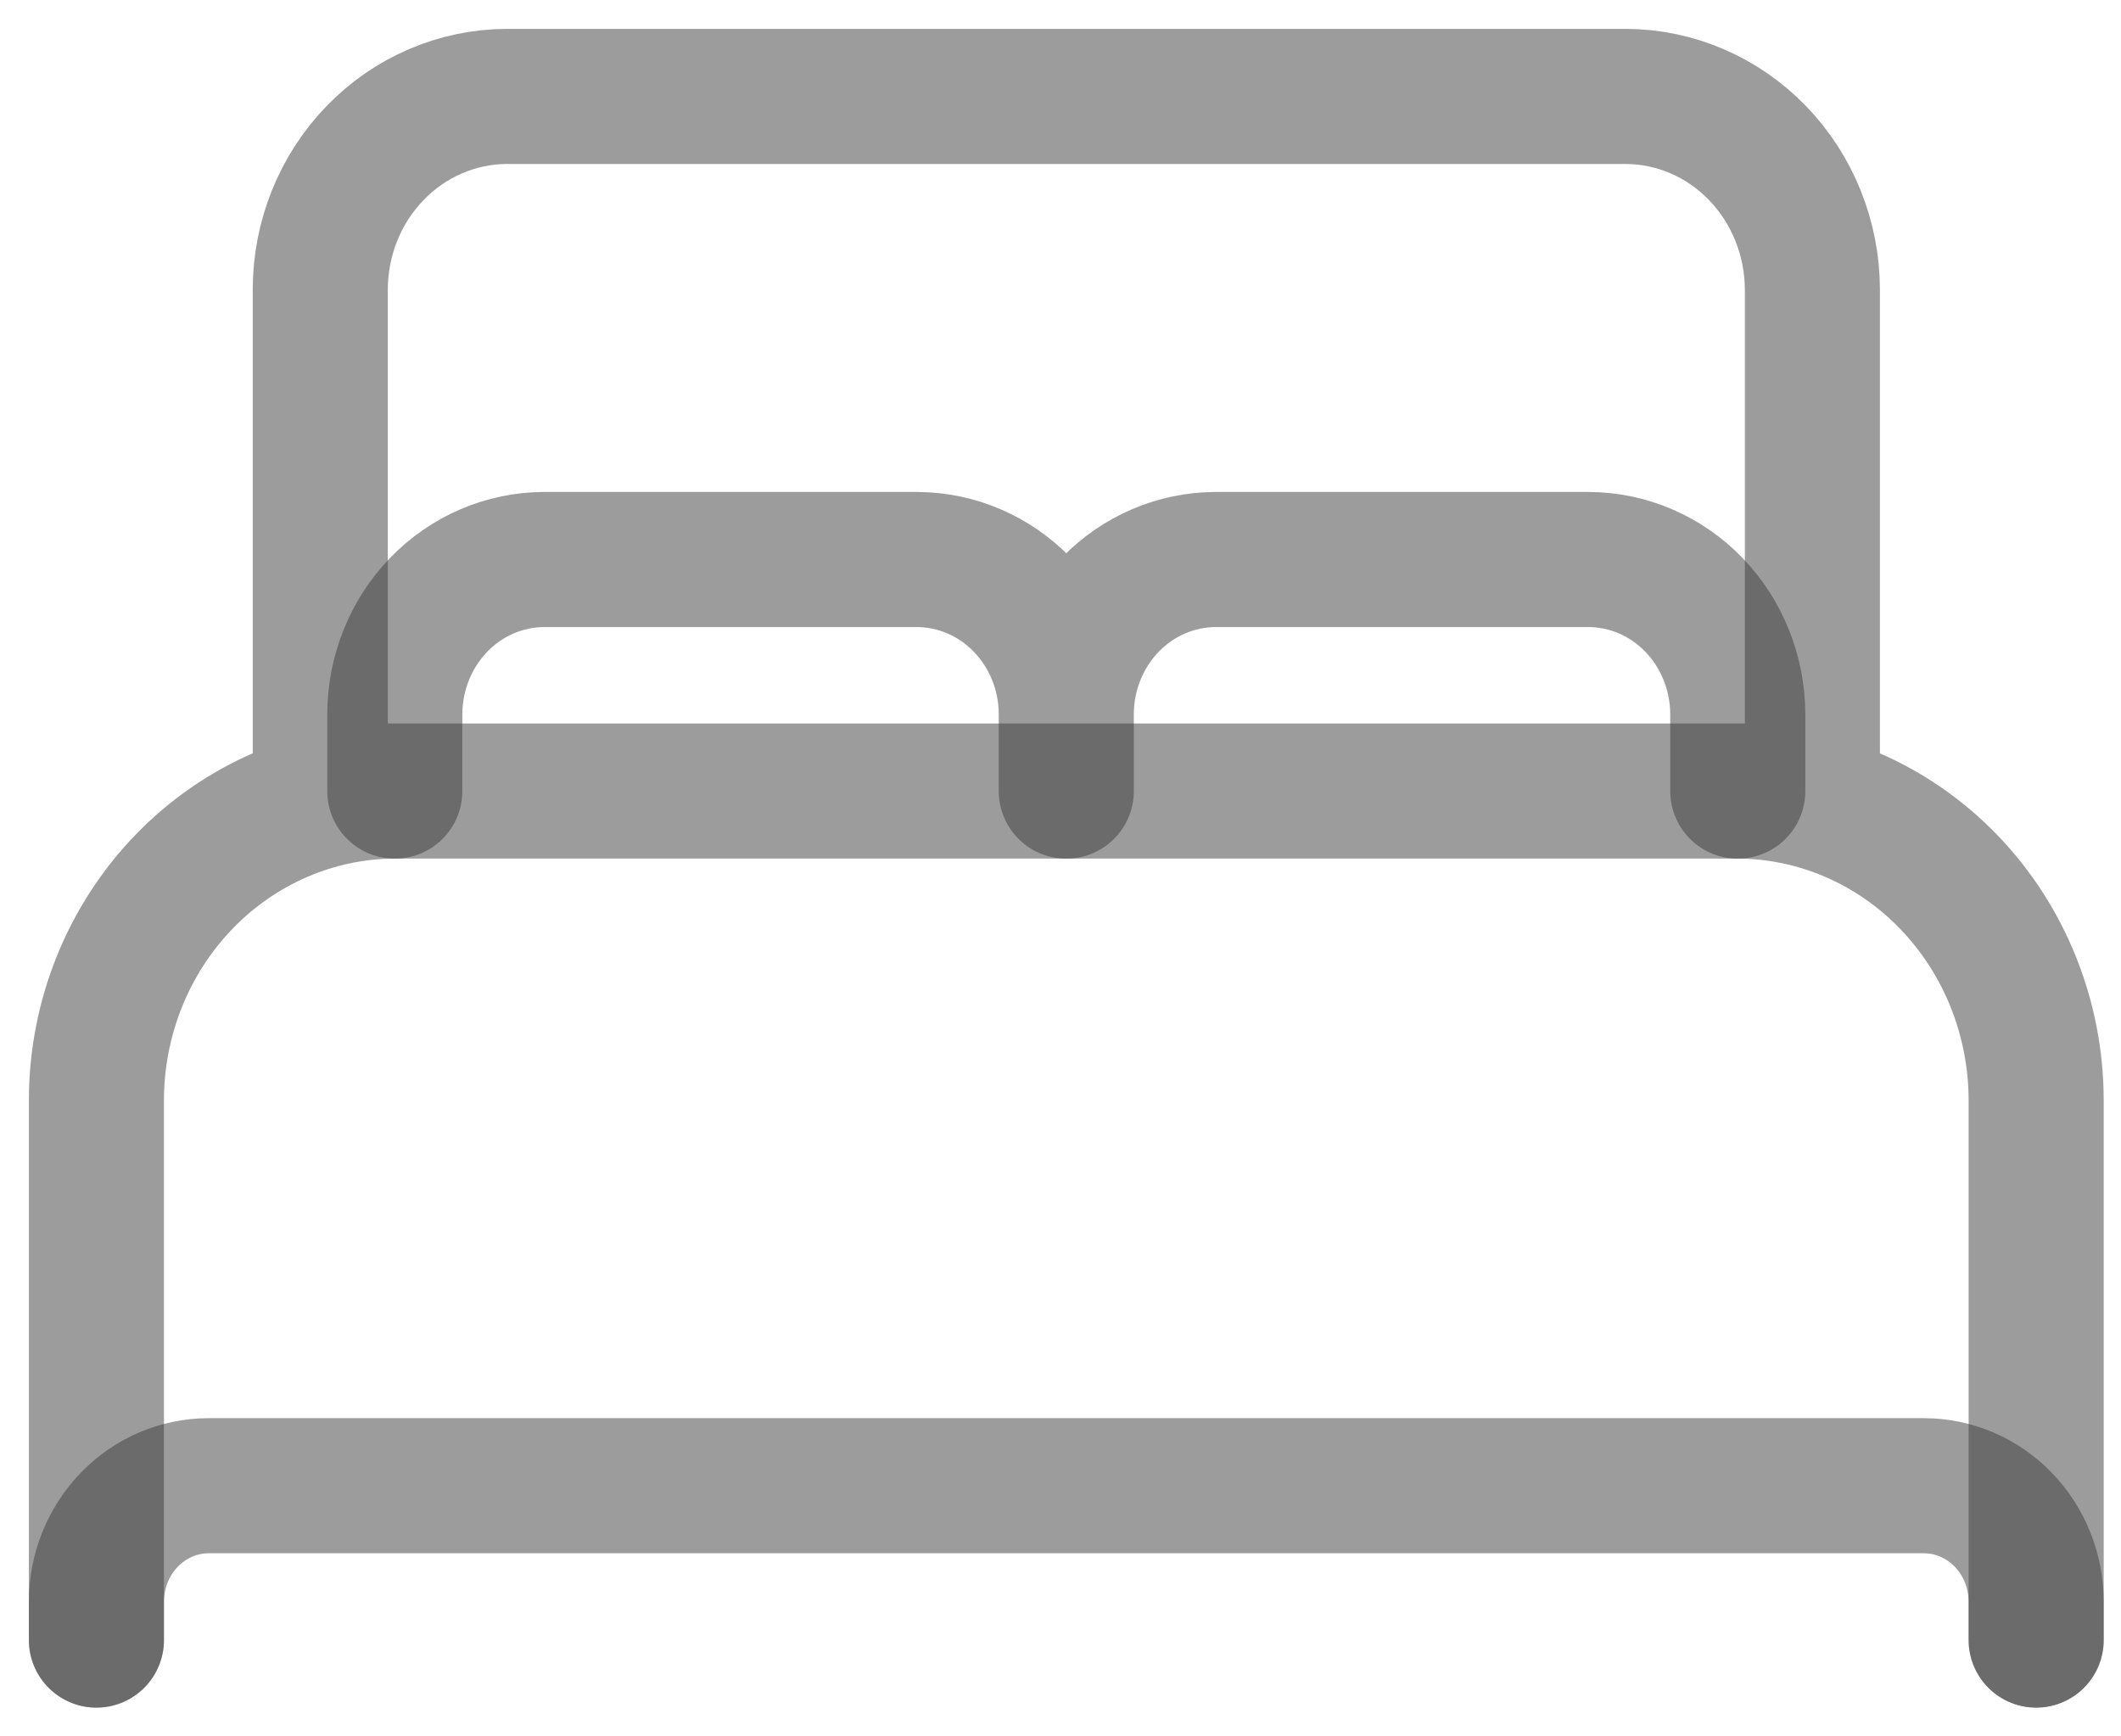
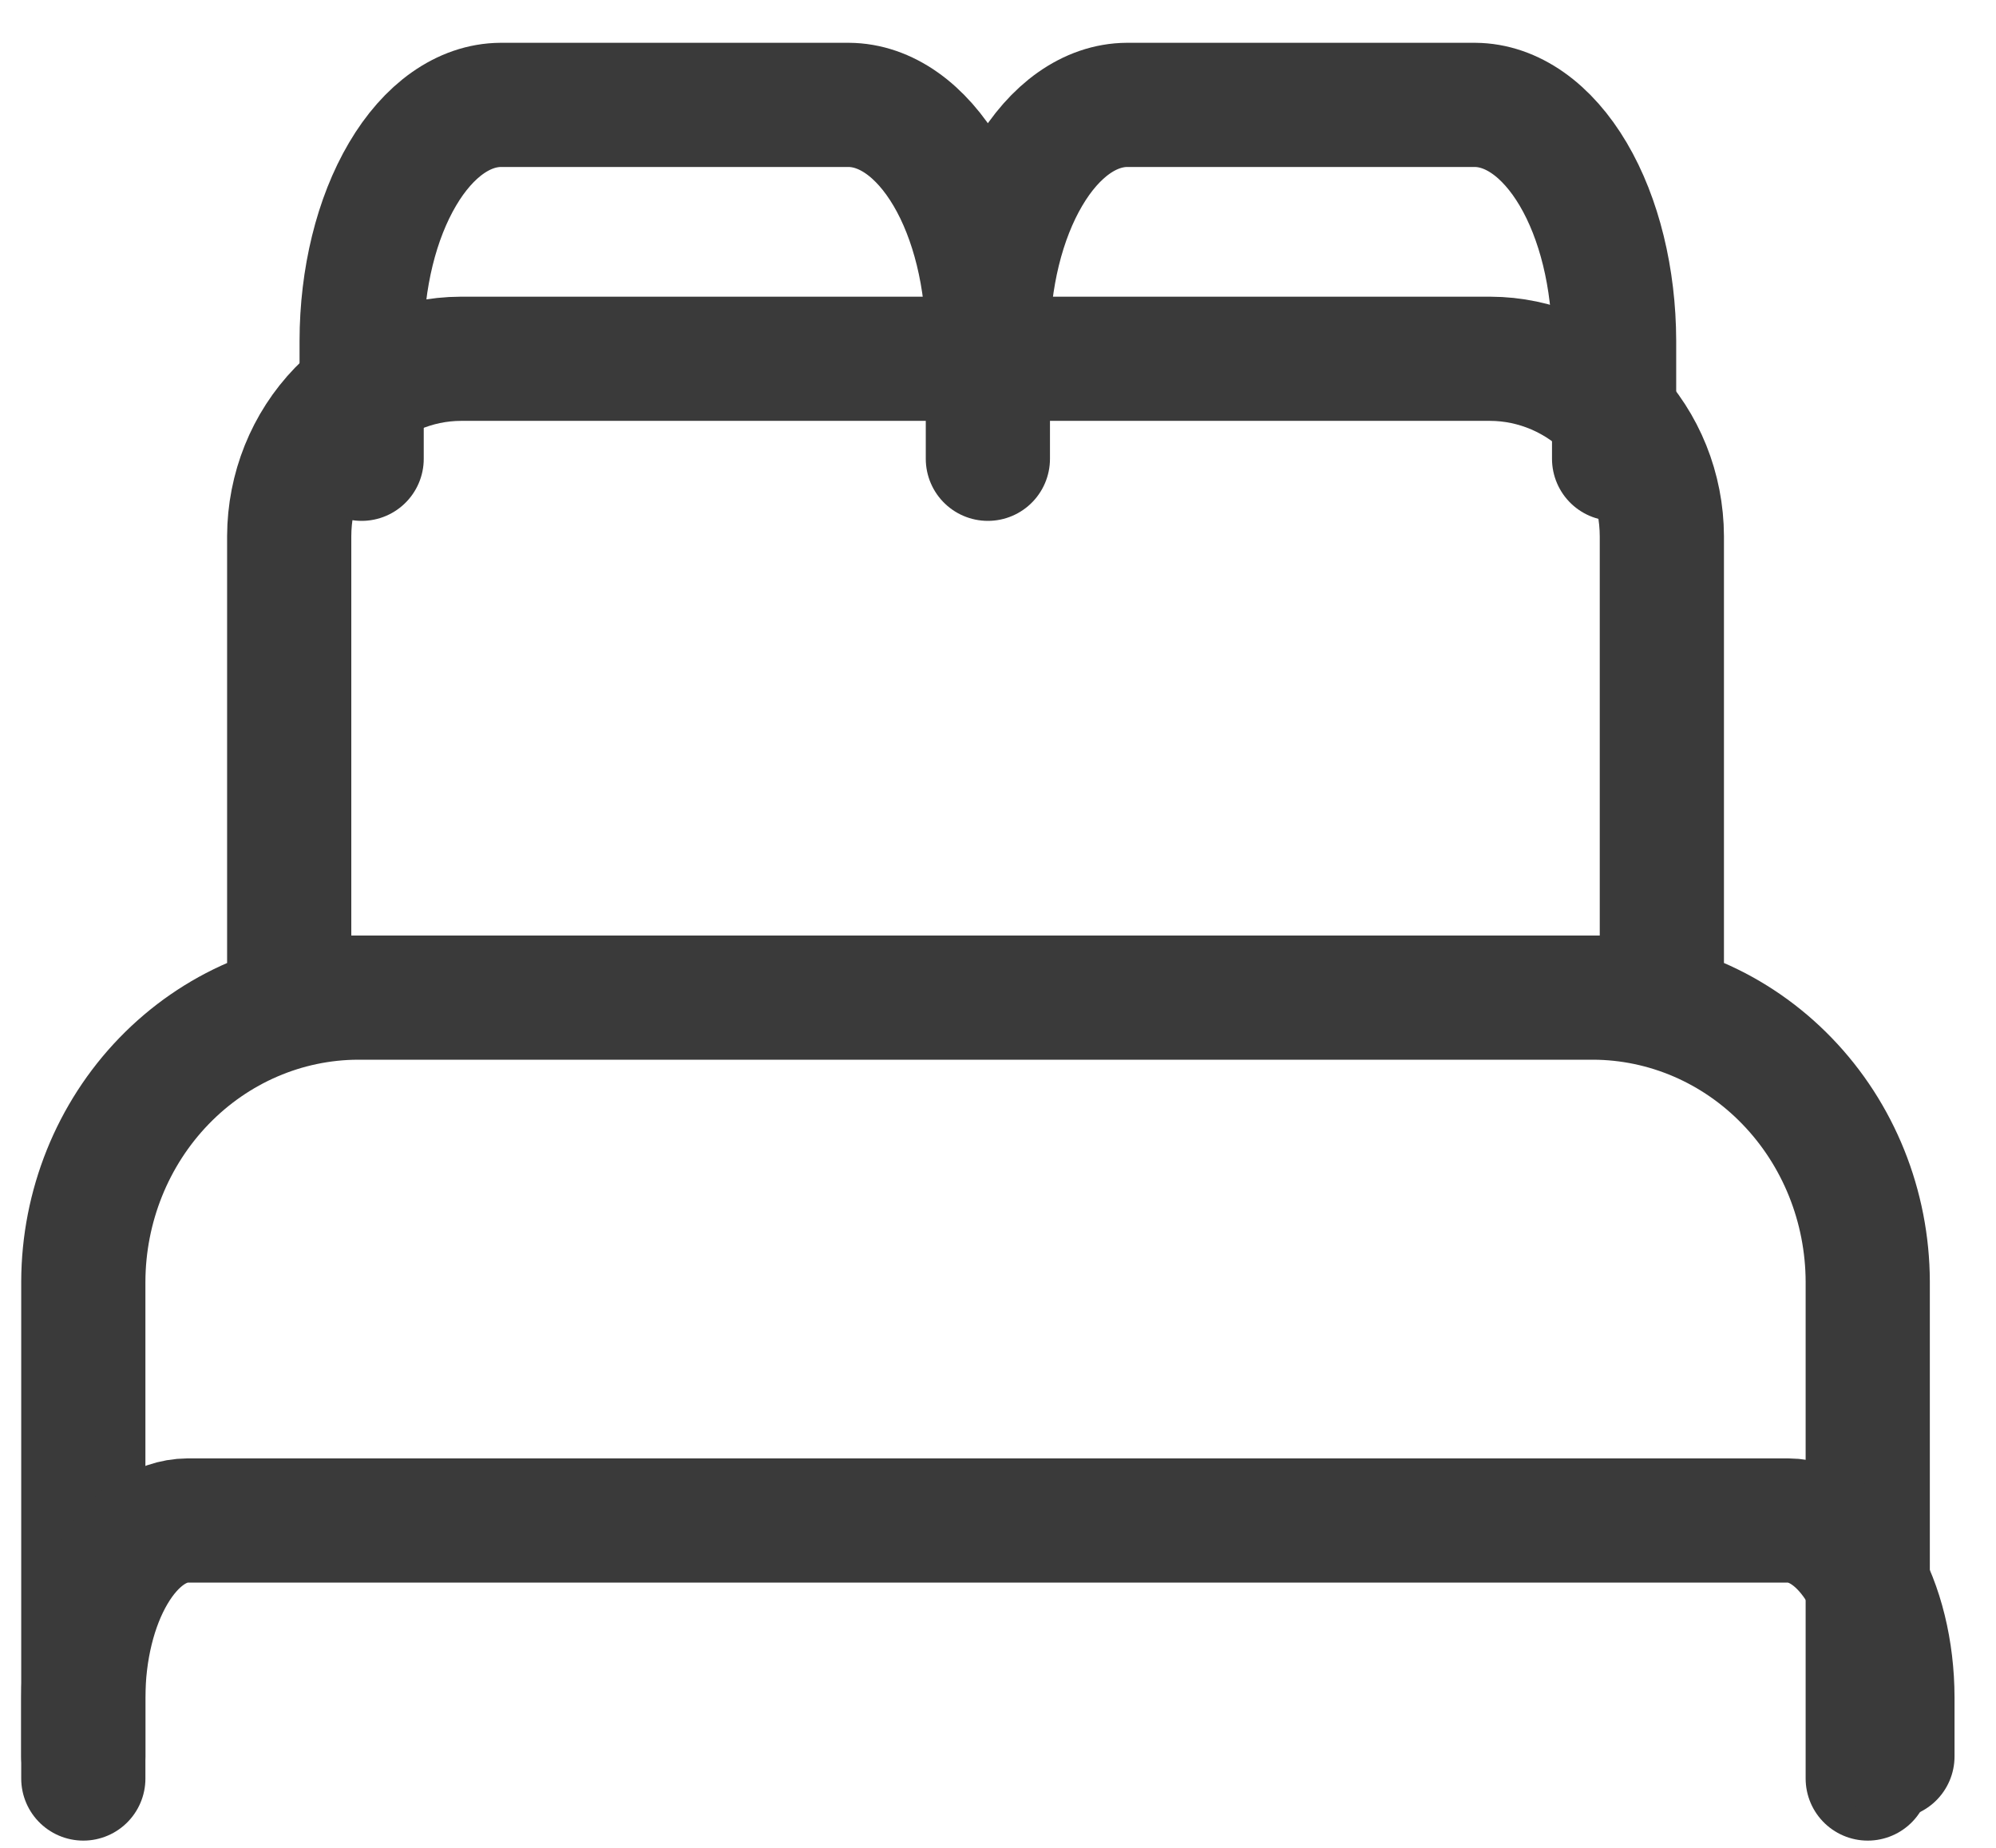
- <svg xmlns="http://www.w3.org/2000/svg" width="22" height="18" viewBox="0 0 22 18" fill="none">
-   <path d="M1 17.01V11.406C1.002 10.558 1.329 9.745 1.909 9.145C2.489 8.545 3.275 8.207 4.095 8.204H18.025C18.845 8.207 19.631 8.545 20.211 9.145C20.791 9.745 21.118 10.558 21.12 11.406V17.01M17.251 8.204H3.322V3.001C3.323 2.471 3.527 1.963 3.89 1.588C4.252 1.213 4.744 1.002 5.256 1H16.864C17.377 1.002 17.868 1.213 18.23 1.588C18.593 1.963 18.797 2.471 18.799 3.001V8.204H17.251Z" stroke="#3A3A3A" stroke-opacity="0.5" stroke-width="1.401" stroke-linecap="round" stroke-linejoin="round" />
-   <path d="M1 17.01V16.61C1.001 16.292 1.123 15.987 1.341 15.762C1.558 15.537 1.853 15.41 2.161 15.409H19.959C20.267 15.41 20.561 15.537 20.779 15.762C20.997 15.987 21.119 16.292 21.12 16.61V17.01M4.095 8.205V7.404C4.097 6.98 4.26 6.573 4.55 6.273C4.84 5.973 5.233 5.804 5.643 5.803H9.512C9.922 5.804 10.315 5.973 10.605 6.273C10.895 6.573 11.059 6.98 11.06 7.404M11.06 7.404V8.205M11.06 7.404C11.061 6.98 11.225 6.573 11.515 6.273C11.805 5.973 12.198 5.804 12.608 5.803H16.477C16.887 5.804 17.28 5.973 17.57 6.273C17.86 6.573 18.023 6.98 18.025 7.404V8.205" stroke="#3A3A3A" stroke-opacity="0.5" stroke-width="1.401" stroke-linecap="round" stroke-linejoin="round" />
+ <svg xmlns="http://www.w3.org/2000/svg" width="27" height="25" viewBox="0 0 27 25" fill="none">
+   <path d="M1.127 24.062V17.339C1.13 16.321 1.522 15.346 2.218 14.626C2.914 13.906 3.857 13.5 4.841 13.497H21.552C22.536 13.5 23.479 13.906 24.174 14.626C24.87 15.346 25.262 16.321 25.265 17.339V24.062M20.623 13.497H3.912V7.255C3.914 6.619 4.159 6.009 4.594 5.559C5.029 5.109 5.618 4.856 6.233 4.854H20.159C20.774 4.856 21.363 5.109 21.798 5.559C22.233 6.009 22.478 6.619 22.48 7.255V13.497H20.623Z" stroke="#3A3A3A" stroke-width="1.68" stroke-linecap="round" stroke-linejoin="round" />
+   <path d="M1.127 23.763V22.965C1.128 22.331 1.277 21.723 1.542 21.274C1.806 20.826 2.165 20.573 2.539 20.571H24.187C24.561 20.573 24.919 20.826 25.184 21.274C25.448 21.723 25.598 22.331 25.599 22.965V23.763M4.892 6.207V4.611C4.893 3.766 5.092 2.955 5.445 2.357C5.797 1.759 6.275 1.422 6.774 1.419H11.48C11.979 1.422 12.457 1.759 12.81 2.357C13.163 2.955 13.361 3.766 13.363 4.611M13.363 4.611V6.207M13.363 4.611C13.364 3.766 13.563 2.955 13.916 2.357C14.268 1.759 14.746 1.422 15.245 1.419H19.951C20.45 1.422 20.928 1.759 21.281 2.357C21.634 2.955 21.832 3.766 21.834 4.611V6.207" stroke="#3A3A3A" stroke-width="1.68" stroke-linecap="round" stroke-linejoin="round" />
</svg>
